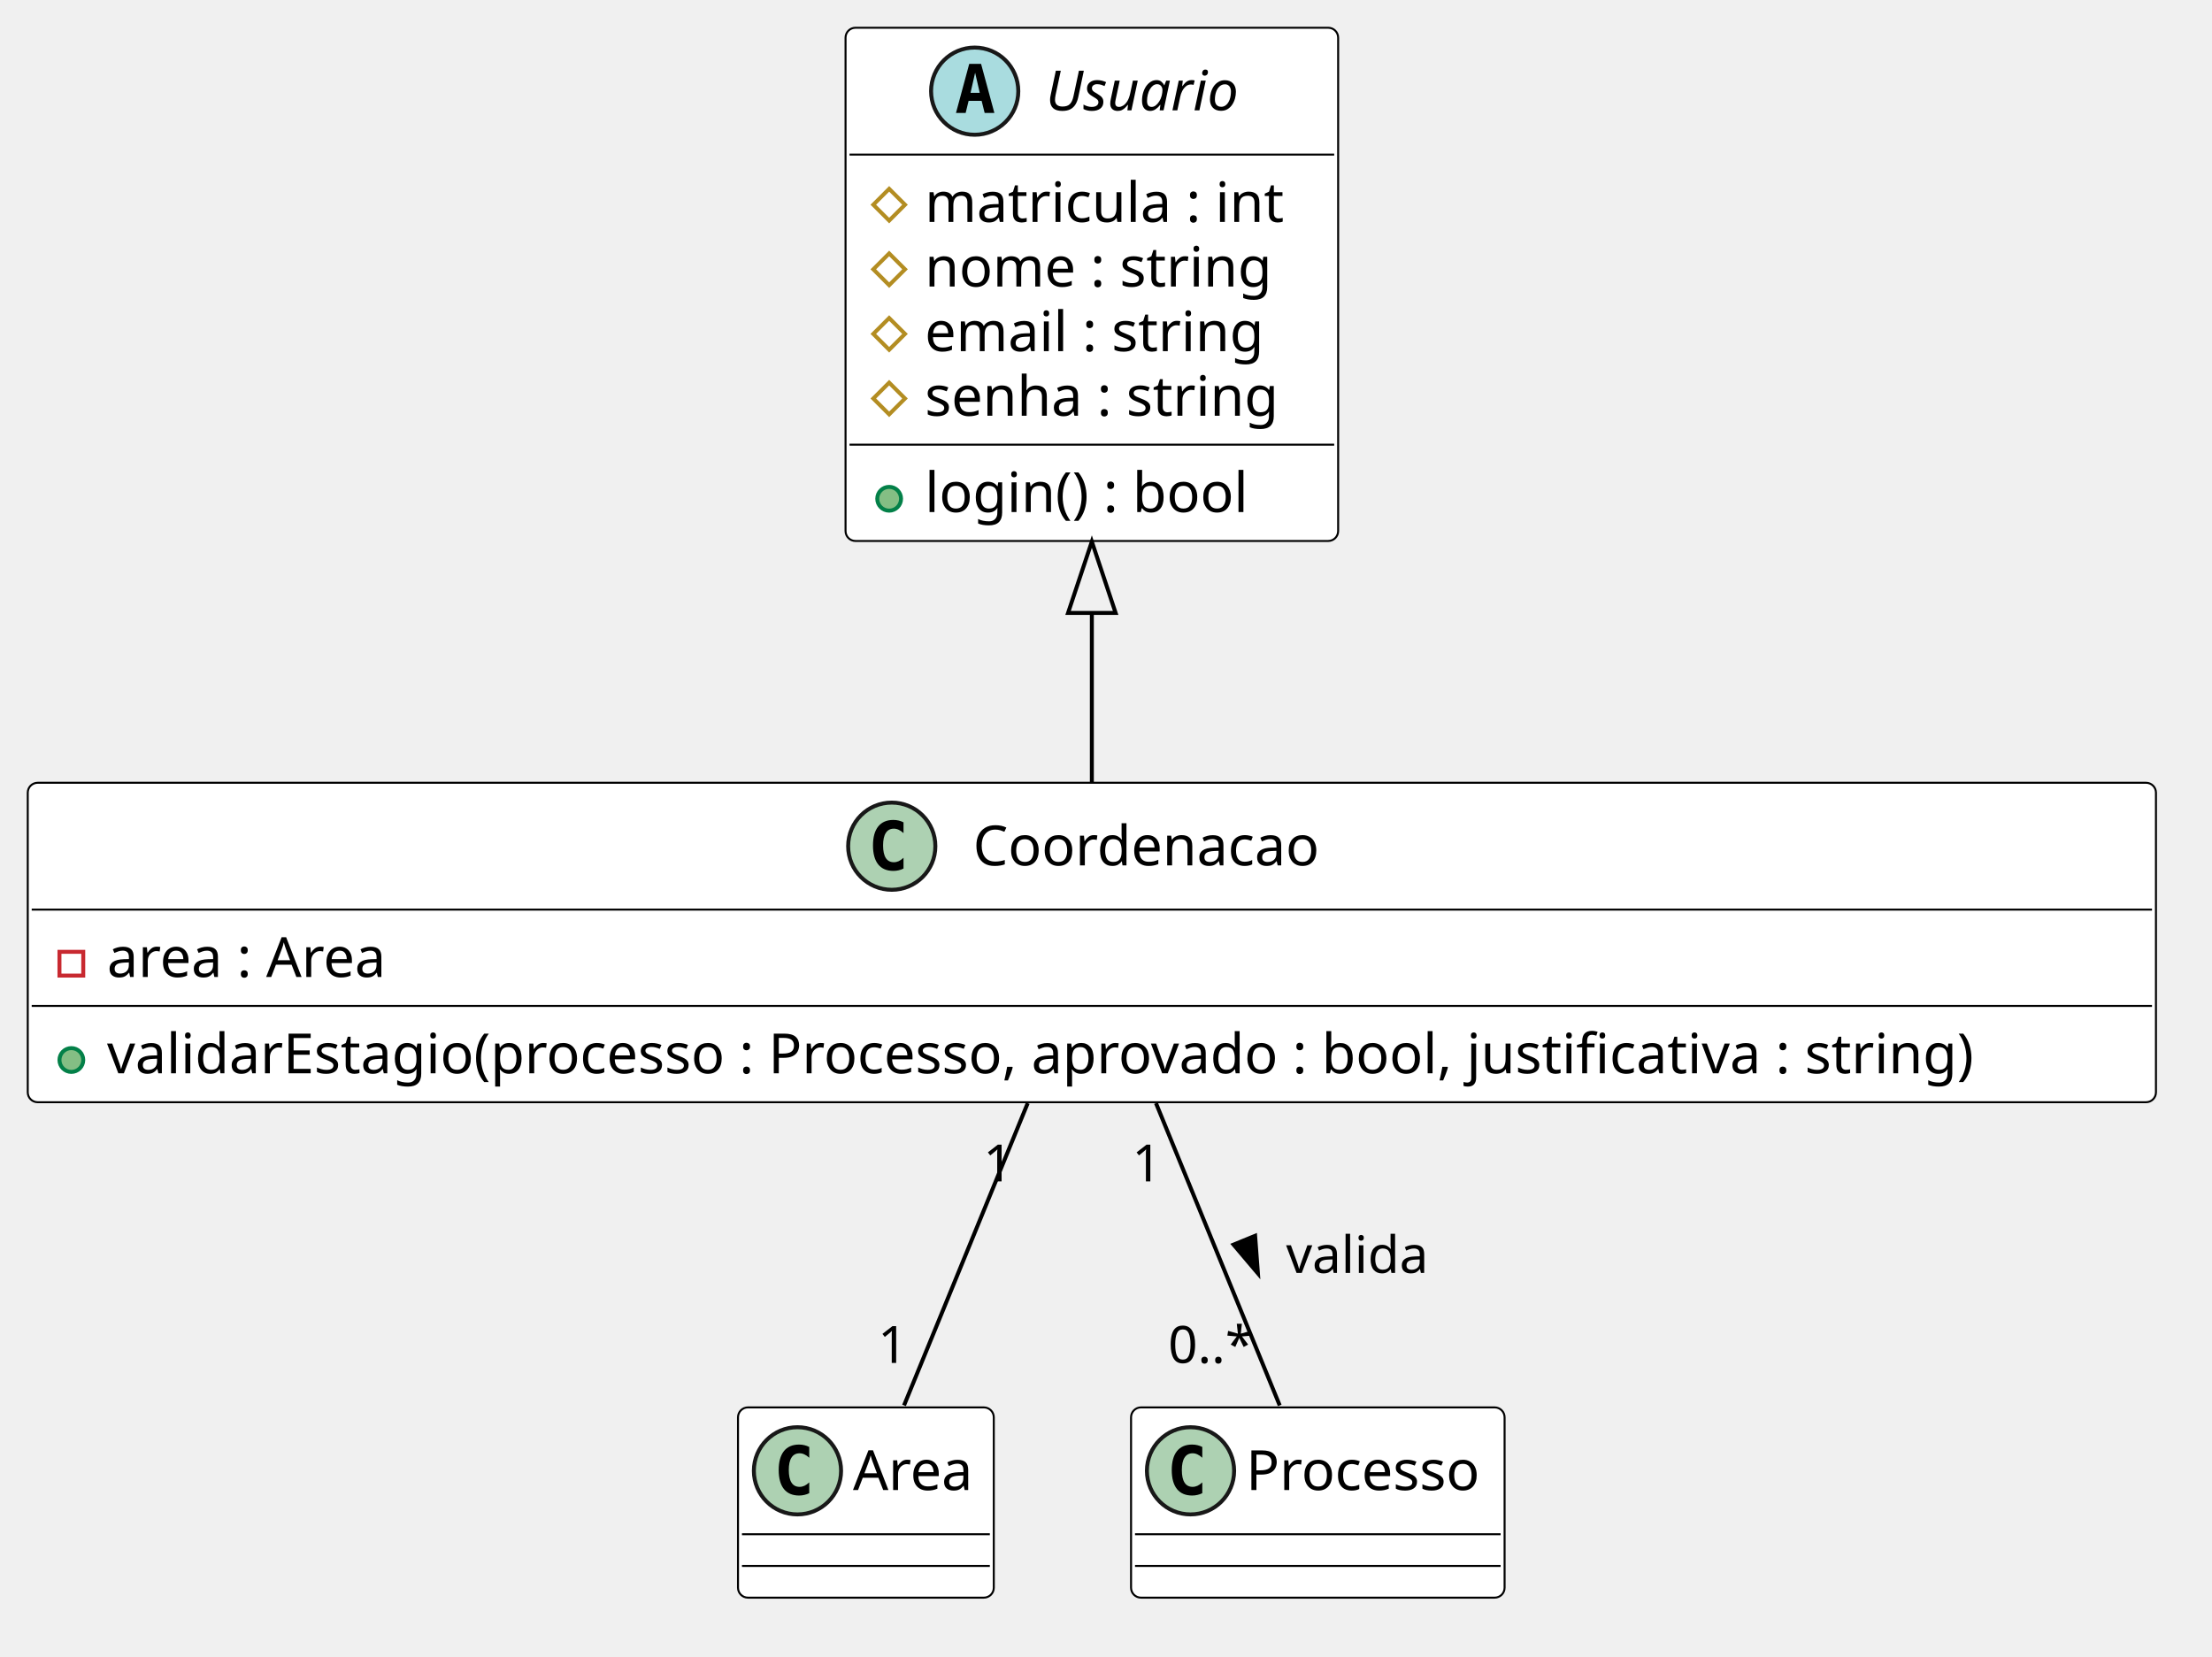
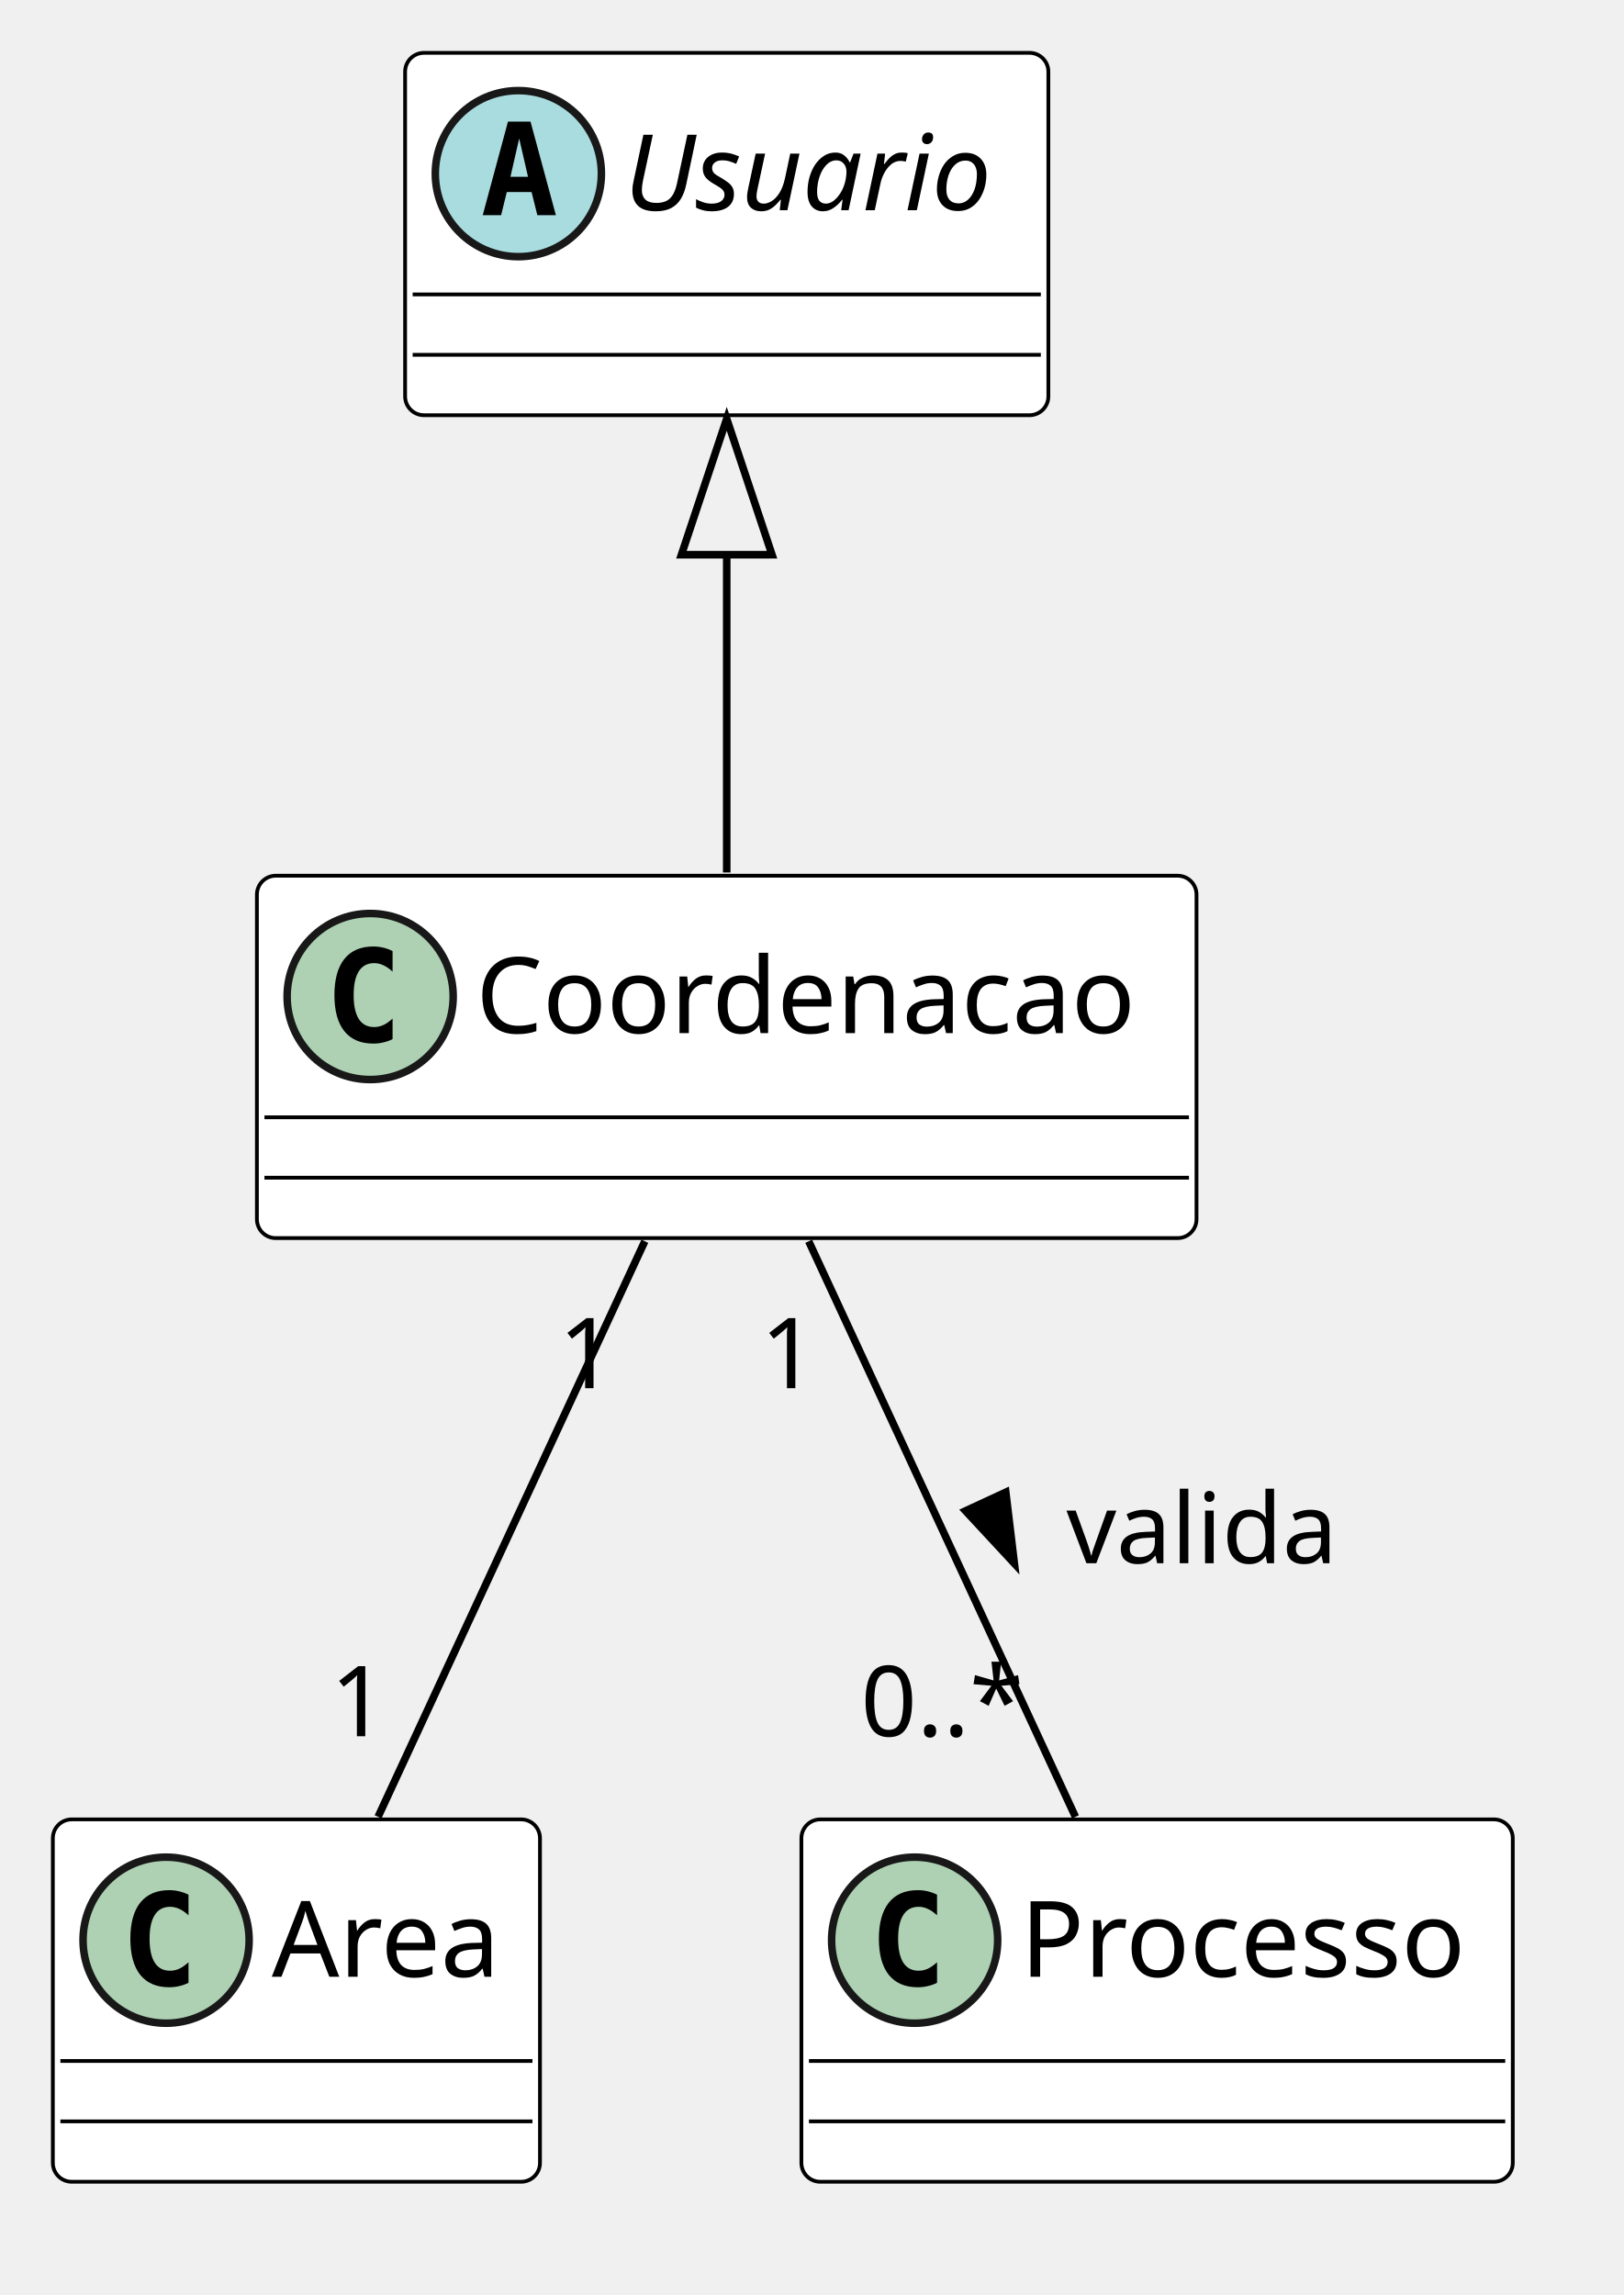
- <svg xmlns="http://www.w3.org/2000/svg" contentStyleType="text/css" data-diagram-type="CLASS" height="418px" preserveAspectRatio="none" style="width:558px;height:418px;background:#FFFFFF;" version="1.1" viewBox="0 0 558 418" width="558px" zoomAndPan="magnify">
+ <svg xmlns="http://www.w3.org/2000/svg" contentStyleType="text/css" data-diagram-type="CLASS" height="304px" preserveAspectRatio="none" style="width:215px;height:304px;background:#FFFFFF;" version="1.1" viewBox="0 0 215 304" width="215px" zoomAndPan="magnify">
  <defs />
  <g>
    <g class="entity" data-qualified-name="Usuario" data-source-line="9" id="ent0002">
-       <rect fill="#FFFFFF" height="129.484" rx="2.5" ry="2.5" style="stroke:#000000;stroke-width:0.5;" width="124.26" x="213.3" y="7" />
-       <ellipse cx="245.875" cy="23" fill="#A9DCDF" rx="11" ry="11" style="stroke:#181818;stroke-width:1;" />
-       <path d="M245.984,18.344 L244.828,23.422 L247.156,23.422 L245.984,18.344 Z M244.5,16.109 L247.484,16.109 L250.844,28.5 L248.391,28.5 L247.625,25.438 L244.344,25.438 L243.594,28.5 L241.156,28.5 L244.5,16.109 Z " fill="#000000" />
-       <text fill="#000000" font-family="sans-serif" font-size="14" font-style="italic" lengthAdjust="spacing" textLength="53.204" x="263.781" y="27.847">Usuario</text>
-       <line style="stroke:#000000;stroke-width:0.5;" x1="214.3" x2="336.56" y1="39" y2="39" />
-       <g data-visibility-modifier="PROTECTED_FIELD">
-         <polygon fill="none" points="224.3,47.648,228.3,51.648,224.3,55.648,220.3,51.648" style="stroke:#B38D22;stroke-width:1;" />
-       </g>
-       <text fill="#000000" font-family="sans-serif" font-size="14" lengthAdjust="spacing" textLength="98.26" x="233.3" y="55.995">matricula : int</text>
-       <g data-visibility-modifier="PROTECTED_FIELD">
-         <polygon fill="none" points="224.3,63.945,228.3,67.945,224.3,71.945,220.3,67.945" style="stroke:#B38D22;stroke-width:1;" />
-       </g>
-       <text fill="#000000" font-family="sans-serif" font-size="14" lengthAdjust="spacing" textLength="93.495" x="233.3" y="72.292">nome : string</text>
-       <g data-visibility-modifier="PROTECTED_FIELD">
-         <polygon fill="none" points="224.3,80.242,228.3,84.242,224.3,88.242,220.3,84.242" style="stroke:#B38D22;stroke-width:1;" />
-       </g>
-       <text fill="#000000" font-family="sans-serif" font-size="14" lengthAdjust="spacing" textLength="92.415" x="233.3" y="88.589">email : string</text>
-       <g data-visibility-modifier="PROTECTED_FIELD">
-         <polygon fill="none" points="224.3,96.539,228.3,100.539,224.3,104.539,220.3,100.539" style="stroke:#B38D22;stroke-width:1;" />
-       </g>
-       <text fill="#000000" font-family="sans-serif" font-size="14" lengthAdjust="spacing" textLength="96.038" x="233.3" y="104.886">senha : string</text>
-       <line style="stroke:#000000;stroke-width:0.5;" x1="214.3" x2="336.56" y1="112.188" y2="112.188" />
-       <g data-visibility-modifier="PUBLIC_METHOD">
-         <ellipse cx="224.3" cy="125.836" fill="#84BE84" rx="3" ry="3" style="stroke:#038048;stroke-width:1;" />
-       </g>
-       <text fill="#000000" font-family="sans-serif" font-size="14" lengthAdjust="spacing" textLength="88.553" x="233.3" y="129.183">login() : bool</text>
+       <rect fill="#FFFFFF" height="48" rx="2.5" ry="2.5" style="stroke:#000000;stroke-width:0.5;" width="85.204" x="53.66" y="7" />
+       <ellipse cx="68.66" cy="23" fill="#A9DCDF" rx="11" ry="11" style="stroke:#181818;stroke-width:1;" />
+       <path d="M68.769,18.344 L67.613,23.422 L69.941,23.422 L68.769,18.344 Z M67.285,16.109 L70.269,16.109 L73.629,28.5 L71.176,28.5 L70.41,25.438 L67.129,25.438 L66.379,28.5 L63.941,28.5 L67.285,16.109 Z " fill="#000000" />
+       <text fill="#000000" font-family="sans-serif" font-size="14" font-style="italic" lengthAdjust="spacing" textLength="53.204" x="82.66" y="27.847">Usuario</text>
+       <line style="stroke:#000000;stroke-width:0.5;" x1="54.66" x2="137.864" y1="39" y2="39" />
+       <line style="stroke:#000000;stroke-width:0.5;" x1="54.66" x2="137.864" y1="47" y2="47" />
    </g>
    <g class="entity" data-qualified-name="Coordenacao" data-source-line="17" id="ent0003">
-       <rect fill="#FFFFFF" height="80.594" rx="2.5" ry="2.5" style="stroke:#000000;stroke-width:0.5;" width="536.863" x="7" y="197.49" />
-       <ellipse cx="224.954" cy="213.49" fill="#ADD1B2" rx="11" ry="11" style="stroke:#181818;stroke-width:1;" />
-       <path d="M227.922,219.131 Q227.344,219.428 226.704,219.568 Q226.063,219.724 225.36,219.724 Q222.86,219.724 221.532,218.084 Q220.219,216.428 220.219,213.303 Q220.219,210.178 221.532,208.521 Q222.86,206.865 225.36,206.865 Q226.063,206.865 226.704,207.021 Q227.36,207.178 227.922,207.474 L227.922,210.193 Q227.297,209.615 226.704,209.349 Q226.11,209.068 225.485,209.068 Q224.141,209.068 223.454,210.146 Q222.766,211.209 222.766,213.303 Q222.766,215.396 223.454,216.474 Q224.141,217.537 225.485,217.537 Q226.11,217.537 226.704,217.271 Q227.297,216.99 227.922,216.412 L227.922,219.131 Z " fill="#000000" />
-       <text fill="#000000" font-family="sans-serif" font-size="14" lengthAdjust="spacing" textLength="92.456" x="245.454" y="218.337">Coordenacao</text>
-       <line style="stroke:#000000;stroke-width:0.5;" x1="8" x2="542.863" y1="229.49" y2="229.49" />
-       <g data-visibility-modifier="PRIVATE_FIELD">
-         <rect fill="none" height="6" style="stroke:#C82930;stroke-width:1;" width="6" x="15" y="240.138" />
-       </g>
-       <text fill="#000000" font-family="sans-serif" font-size="14" lengthAdjust="spacing" textLength="77.67" x="27" y="246.485">area : Area</text>
-       <line style="stroke:#000000;stroke-width:0.5;" x1="8" x2="542.863" y1="253.787" y2="253.787" />
-       <g data-visibility-modifier="PUBLIC_METHOD">
-         <ellipse cx="18" cy="267.435" fill="#84BE84" rx="3" ry="3" style="stroke:#038048;stroke-width:1;" />
-       </g>
-       <text fill="#000000" font-family="sans-serif" font-size="14" lengthAdjust="spacing" textLength="510.863" x="27" y="270.782">validarEstagio(processo : Processo, aprovado : bool, justificativa : string)</text>
+       <rect fill="#FFFFFF" height="48" rx="2.5" ry="2.5" style="stroke:#000000;stroke-width:0.5;" width="124.456" x="34.03" y="116" />
+       <ellipse cx="49.03" cy="132" fill="#ADD1B2" rx="11" ry="11" style="stroke:#181818;stroke-width:1;" />
+       <path d="M51.999,137.641 Q51.421,137.938 50.78,138.078 Q50.139,138.234 49.436,138.234 Q46.936,138.234 45.608,136.594 Q44.296,134.938 44.296,131.812 Q44.296,128.688 45.608,127.031 Q46.936,125.375 49.436,125.375 Q50.139,125.375 50.78,125.531 Q51.436,125.688 51.999,125.984 L51.999,128.703 Q51.374,128.125 50.78,127.859 Q50.186,127.578 49.561,127.578 Q48.218,127.578 47.53,128.656 Q46.843,129.719 46.843,131.812 Q46.843,133.906 47.53,134.984 Q48.218,136.047 49.561,136.047 Q50.186,136.047 50.78,135.781 Q51.374,135.5 51.999,134.922 L51.999,137.641 Z " fill="#000000" />
+       <text fill="#000000" font-family="sans-serif" font-size="14" lengthAdjust="spacing" textLength="92.456" x="63.03" y="136.847">Coordenacao</text>
+       <line style="stroke:#000000;stroke-width:0.5;" x1="35.03" x2="157.486" y1="148" y2="148" />
+       <line style="stroke:#000000;stroke-width:0.5;" x1="35.03" x2="157.486" y1="156" y2="156" />
    </g>
    <g class="entity" data-qualified-name="Area" data-source-line="22" id="ent0005">
-       <rect fill="#FFFFFF" height="48" rx="2.5" ry="2.5" style="stroke:#000000;stroke-width:0.5;" width="64.525" x="186.17" y="355.08" />
-       <ellipse cx="201.17" cy="371.08" fill="#ADD1B2" rx="11" ry="11" style="stroke:#181818;stroke-width:1;" />
-       <path d="M204.139,376.721 Q203.561,377.017 202.92,377.158 Q202.279,377.314 201.576,377.314 Q199.076,377.314 197.748,375.674 Q196.436,374.017 196.436,370.892 Q196.436,367.767 197.748,366.111 Q199.076,364.455 201.576,364.455 Q202.279,364.455 202.92,364.611 Q203.576,364.767 204.139,365.064 L204.139,367.783 Q203.514,367.205 202.92,366.939 Q202.326,366.658 201.701,366.658 Q200.357,366.658 199.67,367.736 Q198.982,368.799 198.982,370.892 Q198.982,372.986 199.67,374.064 Q200.357,375.127 201.701,375.127 Q202.326,375.127 202.92,374.861 Q203.514,374.58 204.139,374.002 L204.139,376.721 Z " fill="#000000" />
-       <text fill="#000000" font-family="sans-serif" font-size="14" lengthAdjust="spacing" textLength="32.525" x="215.17" y="375.927">Area</text>
-       <line style="stroke:#000000;stroke-width:0.5;" x1="187.17" x2="249.695" y1="387.08" y2="387.08" />
-       <line style="stroke:#000000;stroke-width:0.5;" x1="187.17" x2="249.695" y1="395.08" y2="395.08" />
+       <rect fill="#FFFFFF" height="48" rx="2.5" ry="2.5" style="stroke:#000000;stroke-width:0.5;" width="64.525" x="7" y="241" />
+       <ellipse cx="22" cy="257" fill="#ADD1B2" rx="11" ry="11" style="stroke:#181818;stroke-width:1;" />
+       <path d="M24.969,262.641 Q24.391,262.938 23.75,263.078 Q23.109,263.234 22.406,263.234 Q19.906,263.234 18.578,261.594 Q17.266,259.938 17.266,256.812 Q17.266,253.688 18.578,252.031 Q19.906,250.375 22.406,250.375 Q23.109,250.375 23.75,250.531 Q24.406,250.688 24.969,250.984 L24.969,253.703 Q24.344,253.125 23.75,252.859 Q23.156,252.578 22.531,252.578 Q21.188,252.578 20.5,253.656 Q19.812,254.719 19.812,256.812 Q19.812,258.906 20.5,259.984 Q21.188,261.047 22.531,261.047 Q23.156,261.047 23.75,260.781 Q24.344,260.5 24.969,259.922 L24.969,262.641 Z " fill="#000000" />
+       <text fill="#000000" font-family="sans-serif" font-size="14" lengthAdjust="spacing" textLength="32.525" x="36" y="261.847">Area</text>
+       <line style="stroke:#000000;stroke-width:0.5;" x1="8" x2="70.525" y1="273" y2="273" />
+       <line style="stroke:#000000;stroke-width:0.5;" x1="8" x2="70.525" y1="281" y2="281" />
    </g>
    <g class="entity" data-qualified-name="Processo" data-source-line="25" id="ent0006">
-       <rect fill="#FFFFFF" height="48" rx="2.5" ry="2.5" style="stroke:#000000;stroke-width:0.5;" width="94.228" x="285.32" y="355.08" />
-       <ellipse cx="300.32" cy="371.08" fill="#ADD1B2" rx="11" ry="11" style="stroke:#181818;stroke-width:1;" />
-       <path d="M303.289,376.721 Q302.711,377.017 302.07,377.158 Q301.429,377.314 300.726,377.314 Q298.226,377.314 296.898,375.674 Q295.586,374.017 295.586,370.892 Q295.586,367.767 296.898,366.111 Q298.226,364.455 300.726,364.455 Q301.429,364.455 302.07,364.611 Q302.726,364.767 303.289,365.064 L303.289,367.783 Q302.664,367.205 302.07,366.939 Q301.476,366.658 300.851,366.658 Q299.507,366.658 298.82,367.736 Q298.132,368.799 298.132,370.892 Q298.132,372.986 298.82,374.064 Q299.507,375.127 300.851,375.127 Q301.476,375.127 302.07,374.861 Q302.664,374.58 303.289,374.002 L303.289,376.721 Z " fill="#000000" />
-       <text fill="#000000" font-family="sans-serif" font-size="14" lengthAdjust="spacing" textLength="62.227" x="314.32" y="375.927">Processo</text>
-       <line style="stroke:#000000;stroke-width:0.5;" x1="286.32" x2="378.548" y1="387.08" y2="387.08" />
-       <line style="stroke:#000000;stroke-width:0.5;" x1="286.32" x2="378.548" y1="395.08" y2="395.08" />
+       <rect fill="#FFFFFF" height="48" rx="2.5" ry="2.5" style="stroke:#000000;stroke-width:0.5;" width="94.228" x="106.15" y="241" />
+       <ellipse cx="121.15" cy="257" fill="#ADD1B2" rx="11" ry="11" style="stroke:#181818;stroke-width:1;" />
+       <path d="M124.119,262.641 Q123.541,262.938 122.9,263.078 Q122.259,263.234 121.556,263.234 Q119.056,263.234 117.728,261.594 Q116.416,259.938 116.416,256.812 Q116.416,253.688 117.728,252.031 Q119.056,250.375 121.556,250.375 Q122.259,250.375 122.9,250.531 Q123.556,250.688 124.119,250.984 L124.119,253.703 Q123.494,253.125 122.9,252.859 Q122.306,252.578 121.681,252.578 Q120.338,252.578 119.65,253.656 Q118.963,254.719 118.963,256.812 Q118.963,258.906 119.65,259.984 Q120.338,261.047 121.681,261.047 Q122.306,261.047 122.9,260.781 Q123.494,260.5 124.119,259.922 L124.119,262.641 Z " fill="#000000" />
+       <text fill="#000000" font-family="sans-serif" font-size="14" lengthAdjust="spacing" textLength="62.227" x="135.15" y="261.847">Processo</text>
+       <line style="stroke:#000000;stroke-width:0.5;" x1="107.15" x2="199.377" y1="273" y2="273" />
+       <line style="stroke:#000000;stroke-width:0.5;" x1="107.15" x2="199.377" y1="281" y2="281" />
    </g>
-     <g class="link" data-entity-1="ent0002" data-entity-2="ent0003" data-link-type="extension" data-source-line="18" id="lnk4">
-       <path d="M275.43,154.64 C275.43,175.15 275.43,179.25 275.43,197.46" fill="none" id="Usuario-backto-Coordenacao" style="stroke:#000000;stroke-width:1;" />
-       <polygon fill="none" points="275.43,136.64,269.43,154.64,281.43,154.64,275.43,136.64" style="stroke:#000000;stroke-width:1;" />
+     <g class="link" data-entity-1="ent0002" data-entity-2="ent0003" data-link-type="extension" id="lnk4">
+       <path d="M96.26,73.48 C96.26,91.32 96.26,97.75 96.26,115.57" fill="none" id="Usuario-backto-Coordenacao" style="stroke:#000000;stroke-width:1;" />
+       <polygon fill="none" points="96.26,55.48,90.26,73.48,102.26,73.48,96.26,55.48" style="stroke:#000000;stroke-width:1;" />
    </g>
    <g class="link" data-entity-1="ent0003" data-entity-2="ent0005" data-link-type="association" data-source-line="29" id="lnk7">
-       <path codeLine="29" d="M259.25,278.33 C249.18,302.94 236.57,333.76 228.05,354.58" fill="none" id="Coordenacao-Area" style="stroke:#000000;stroke-width:1;" />
-       <text fill="#000000" font-family="sans-serif" font-size="13" lengthAdjust="spacing" textLength="8.271" x="248.055" y="298.064">1</text>
-       <text fill="#000000" font-family="sans-serif" font-size="13" lengthAdjust="spacing" textLength="8.271" x="221.452" y="343.863">1</text>
+       <path codeLine="29" d="M85.41,164.42 C75.26,186.31 60.21,218.8 50.08,240.66" fill="none" id="Coordenacao-Area" style="stroke:#000000;stroke-width:1;" />
+       <text fill="#000000" font-family="sans-serif" font-size="13" lengthAdjust="spacing" textLength="8.271" x="74.008" y="183.884">1</text>
+       <text fill="#000000" font-family="sans-serif" font-size="13" lengthAdjust="spacing" textLength="8.271" x="43.775" y="229.982">1</text>
    </g>
    <g class="link" data-entity-1="ent0003" data-entity-2="ent0006" data-link-type="association" data-source-line="30" id="lnk8">
-       <path codeLine="30" d="M291.61,278.33 C301.68,302.94 314.3,333.76 322.82,354.58" fill="none" id="Coordenacao-Processo" style="stroke:#000000;stroke-width:1;" />
-       <polygon fill="#000000" points="317.324,321.274,316.618,311.789,311.178,314.016,317.324,321.274" style="stroke:#000000;stroke-width:1;" />
-       <text fill="#000000" font-family="sans-serif" font-size="13" lengthAdjust="spacing" textLength="39.102" x="324.43" y="321.147">valida</text>
-       <text fill="#000000" font-family="sans-serif" font-size="13" lengthAdjust="spacing" textLength="8.271" x="285.572" y="298.064">1</text>
-       <text fill="#000000" font-family="sans-serif" font-size="13" lengthAdjust="spacing" textLength="23.036" x="294.678" y="343.863">0..*</text>
+       <path codeLine="30" d="M107.12,164.42 C117.26,186.31 132.32,218.8 142.45,240.66" fill="none" id="Coordenacao-Processo" style="stroke:#000000;stroke-width:1;" />
+       <polygon fill="#000000" points="134.362,207.103,133.226,197.661,127.893,200.132,134.362,207.103" style="stroke:#000000;stroke-width:1;" />
+       <text fill="#000000" font-family="sans-serif" font-size="13" lengthAdjust="spacing" textLength="39.102" x="141.26" y="207.067">valida</text>
+       <text fill="#000000" font-family="sans-serif" font-size="13" lengthAdjust="spacing" textLength="8.271" x="100.738" y="183.884">1</text>
+       <text fill="#000000" font-family="sans-serif" font-size="13" lengthAdjust="spacing" textLength="23.036" x="114.015" y="229.982">0..*</text>
    </g>
  </g>
</svg>
